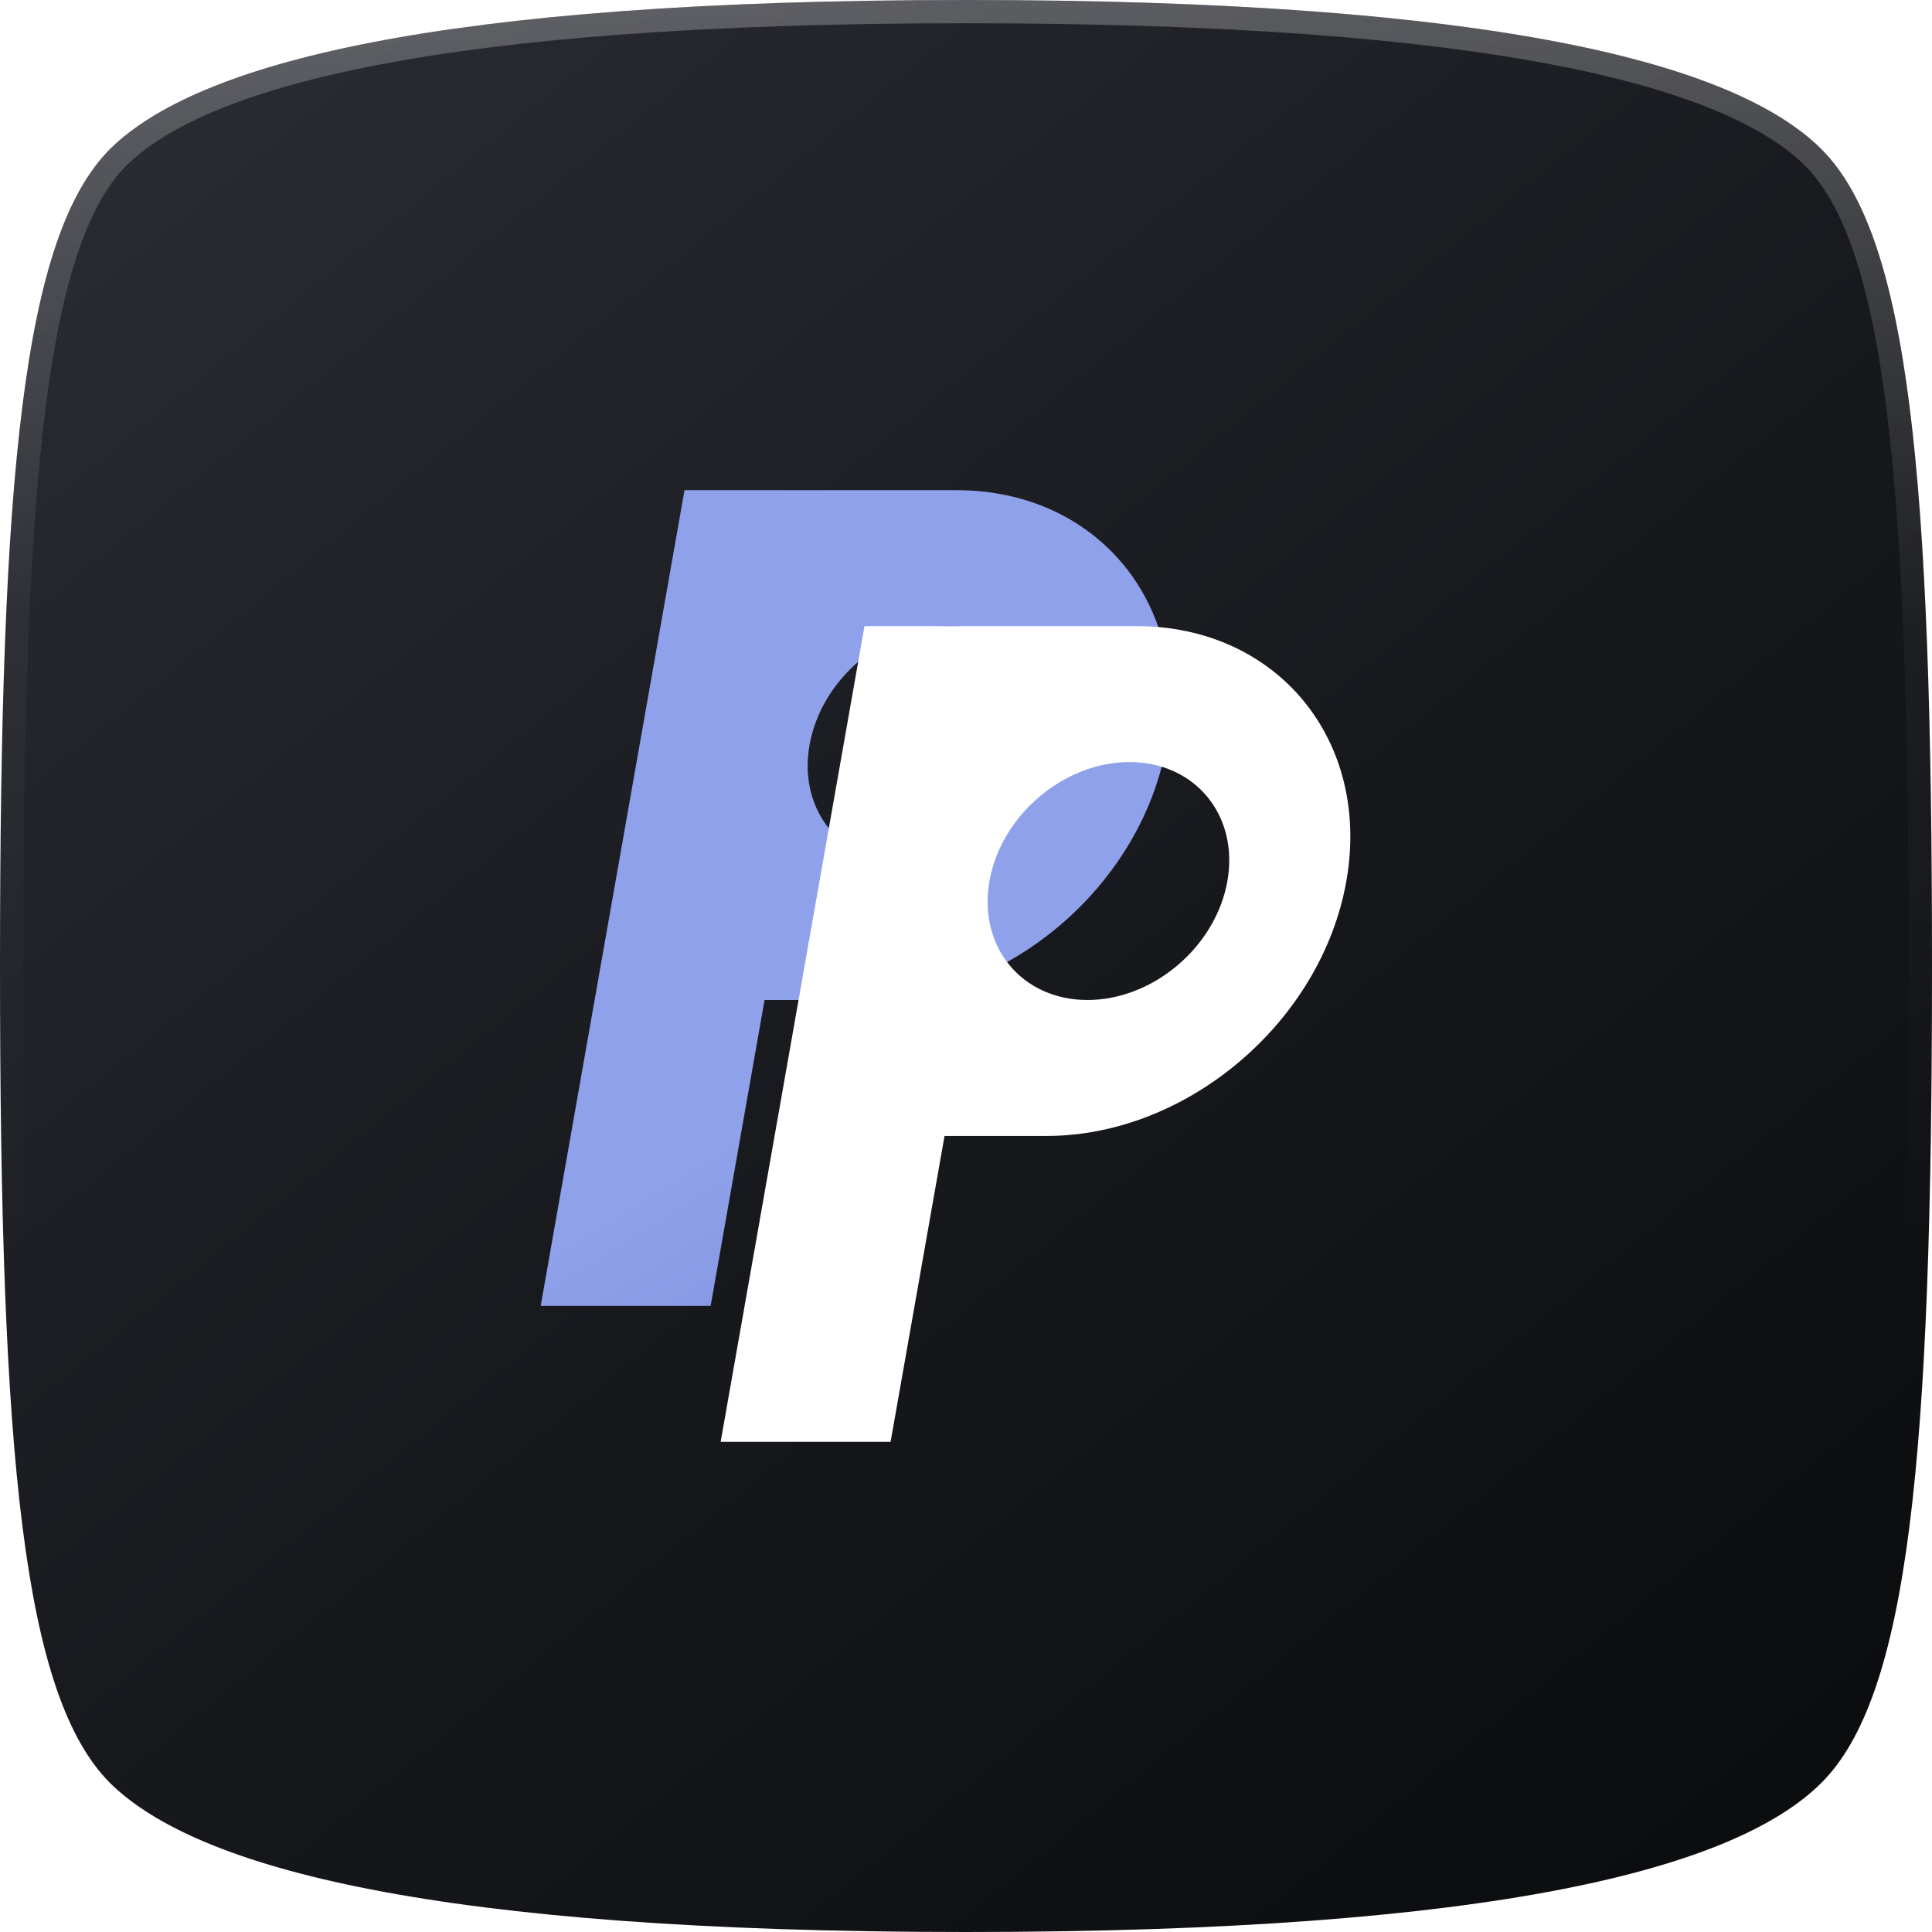
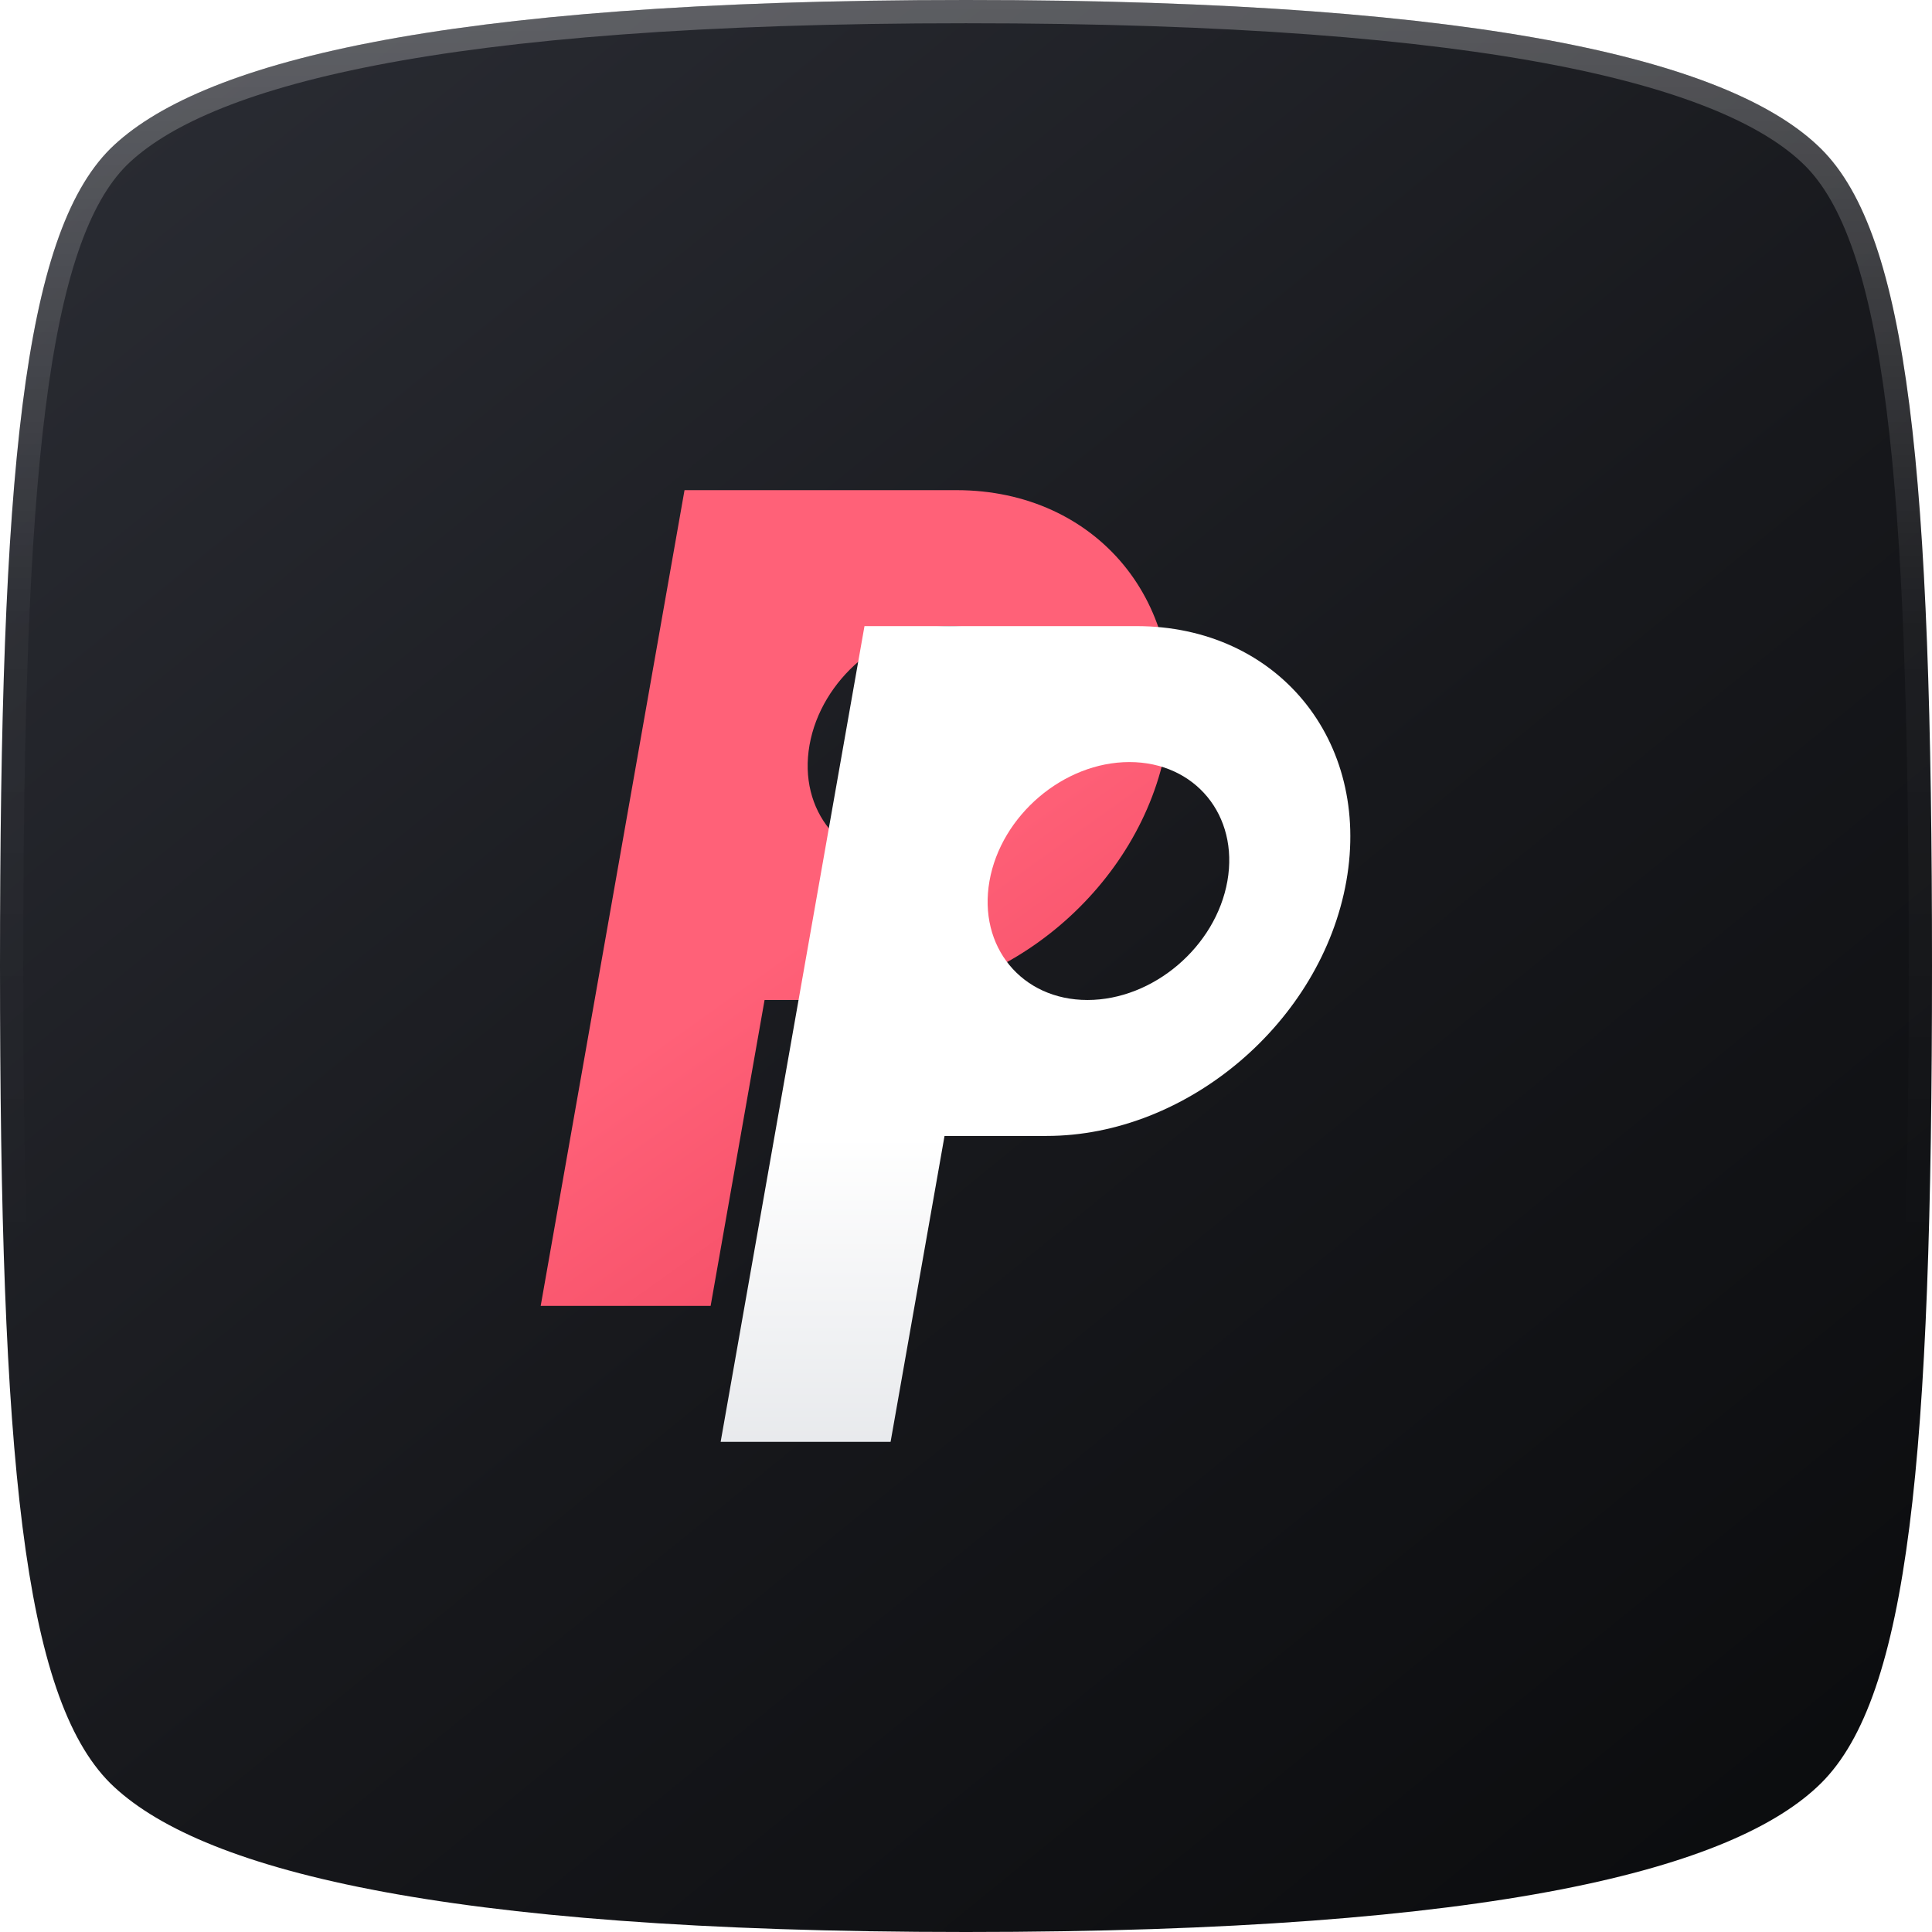
<svg xmlns="http://www.w3.org/2000/svg" viewBox="0 0 108 108" width="512" height="512">
  <defs>
    <clipPath id="sqc" clipPathUnits="objectBoundingBox">
      <path d="M.5,0 C.775,0 .898,.033 .943,.077 C.988,.122 1,.245 1,.5 C1,.755 .988,.878 .943,.923 C.898,.967 .775,1 .5,1 C.225,1 .102,.967 .057,.923 C.012,.878 0,.755 0,.5 C0,.245 .012,.122 .057,.077 C.102,.033 .225,0 .5,0 Z" />
    </clipPath>
    <path id="sqPath" d="M54,0 C83.7,0 97,3.56 101.8,8.32 C106.7,13.18 108,26.46 108,54 C108,81.54 106.7,94.82 101.8,99.68 C97,104.44 83.7,108 54,108 C24.3,108 11,104.44 6.16,99.68 C1.3,94.82 0,81.54 0,54 C0,26.46 1.3,13.18 6.16,8.32 C11,3.56 24.3,0 54,0 Z" />
    <linearGradient id="gTile1" gradientUnits="userSpaceOnUse" x1="10" y1="0" x2="98" y2="108">
      <stop offset="0" stop-color="#2A2C33" />
      <stop offset=".55" stop-color="#17181C" />
      <stop offset="1" stop-color="#0B0C0E" />
    </linearGradient>
    <linearGradient id="gEdge" gradientUnits="userSpaceOnUse" x1="54" y1="0" x2="54" y2="70">
      <stop offset="0" stop-color="#FFFFFF" stop-opacity=".26" />
      <stop offset=".5" stop-color="#FFFFFF" stop-opacity=".04" />
      <stop offset="1" stop-color="#FFFFFF" stop-opacity="0" />
    </linearGradient>
    <linearGradient id="gRed" gradientUnits="userSpaceOnUse" x1="24" y1="16" x2="88" y2="94">
      <stop offset="0" stop-color="#FF6178" />
      <stop offset=".5" stop-color="#E5334E" />
      <stop offset="1" stop-color="#A81232" />
    </linearGradient>
    <linearGradient id="gGlyph" gradientUnits="userSpaceOnUse" x1="54" y1="30" x2="54" y2="80">
      <stop offset="0" stop-color="#FFFFFF" />
      <stop offset="1" stop-color="#BFC4CC" />
    </linearGradient>
    <linearGradient id="gGlyphDim" gradientUnits="userSpaceOnUse" x1="54" y1="28" x2="54" y2="78">
      <stop offset="0" stop-color="#E2E6EB" />
      <stop offset="1" stop-color="#A9AFB9" />
    </linearGradient>
-     <linearGradient id="gNavy" gradientUnits="userSpaceOnUse" x1="28" y1="28" x2="52" y2="72">
-       <stop offset="0" stop-color="#4E7CE2" />
-       <stop offset="1" stop-color="#2949A2" />
-     </linearGradient>
-     <linearGradient id="gTeal" gradientUnits="userSpaceOnUse" x1="58" y1="28" x2="86" y2="72">
-       <stop offset="0" stop-color="#2ACFBC" />
-       <stop offset="1" stop-color="#12897F" />
-     </linearGradient>
-     <linearGradient id="gCicRed" gradientUnits="userSpaceOnUse" x1="50" y1="34" x2="58" y2="72">
-       <stop offset="0" stop-color="#FF6B45" />
-       <stop offset="1" stop-color="#D93A22" />
-     </linearGradient>
-     <linearGradient id="gPpBack" gradientUnits="userSpaceOnUse" x1="30" y1="24" x2="70" y2="82">
-       <stop offset="0" stop-color="#8FA1EA" />
-       <stop offset="1" stop-color="#5468C0" />
-     </linearGradient>
-     <linearGradient id="gPpFront" gradientUnits="userSpaceOnUse" x1="40" y1="30" x2="80" y2="86">
-       <stop offset="0" stop-color="#FFFFFF" />
-       <stop offset="1" stop-color="#C3CCEC" />
-     </linearGradient>
    <clipPath id="cutA" clipPathUnits="userSpaceOnUse">
      <polygon points="144.5,-47.1 -34.5,155.1 115.7,288.1 294.7,85.9" />
    </clipPath>
    <clipPath id="cutB" clipPathUnits="userSpaceOnUse">
      <polygon points="144.5,-47.1 -34.5,155.1 -184.7,22.1 -5.7,-180.1" />
    </clipPath>
    <clipPath id="sqUser" clipPathUnits="userSpaceOnUse">
      <use href="#sqPath" />
    </clipPath>
  </defs>
  <g clip-path="url(#sqUser)">
    <rect width="108" height="108" fill="url(#gTile1)" />
    <g transform="translate(54,54) skewX(-10) scale(.95) translate(-21.5,-28)">
-       <path d="M0 0 L16 0 A15 15 0 0 1 16 30 L10 30 L10 48 L0 48 Z M17 8 A7 7 0 1 1 17 22 A7 7 0 1 1 17 8 Z" fill-rule="evenodd" fill="url(#gPpBack)" />
+       <path d="M0 0 L16 0 A15 15 0 0 1 16 30 L10 30 L10 48 L0 48 Z M17 8 A7 7 0 1 1 17 22 A7 7 0 1 1 17 8 Z" fill-rule="evenodd" fill="url(#gRed)" />
      <g transform="translate(12,8)">
-         <path d="M0 0 L16 0 A15 15 0 0 1 16 30 L10 30 L10 48 L0 48 Z M17 8 A7 7 0 1 1 17 22 A7 7 0 1 1 17 8 Z" fill-rule="evenodd" fill="url(#gPpFront)" />
+         <path d="M0 0 L16 0 A15 15 0 0 1 16 30 L10 30 L10 48 L0 48 Z M17 8 A7 7 0 1 1 17 22 A7 7 0 1 1 17 8 Z" fill-rule="evenodd" fill="url(#gGlyph)" />
      </g>
    </g>
    <use href="#sqPath" fill="none" stroke="url(#gEdge)" stroke-width="2.6" />
  </g>
</svg>
